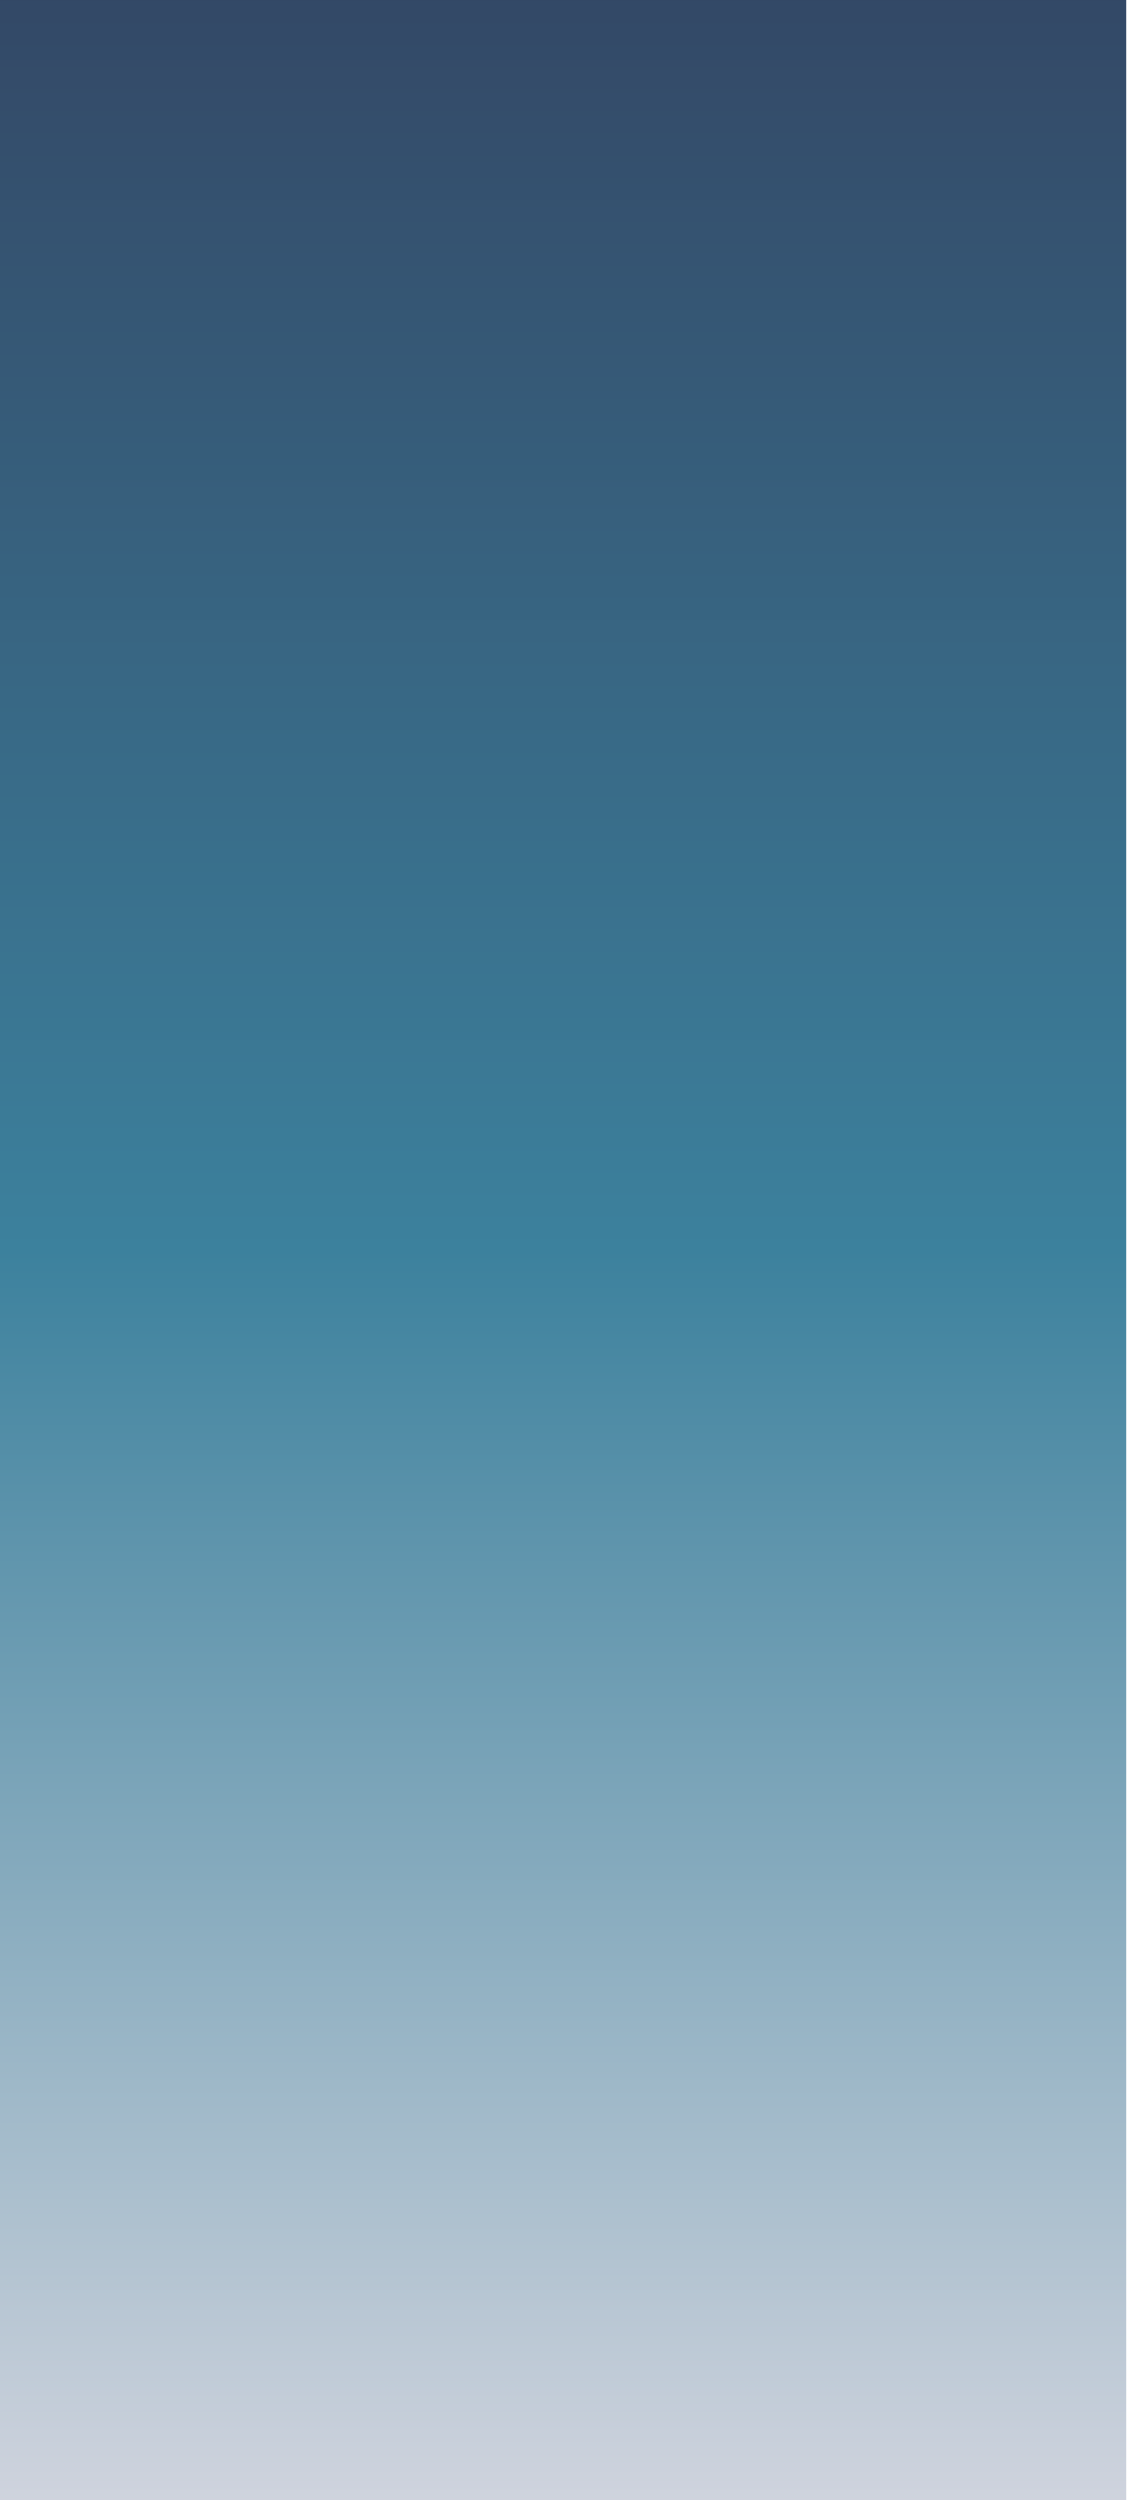
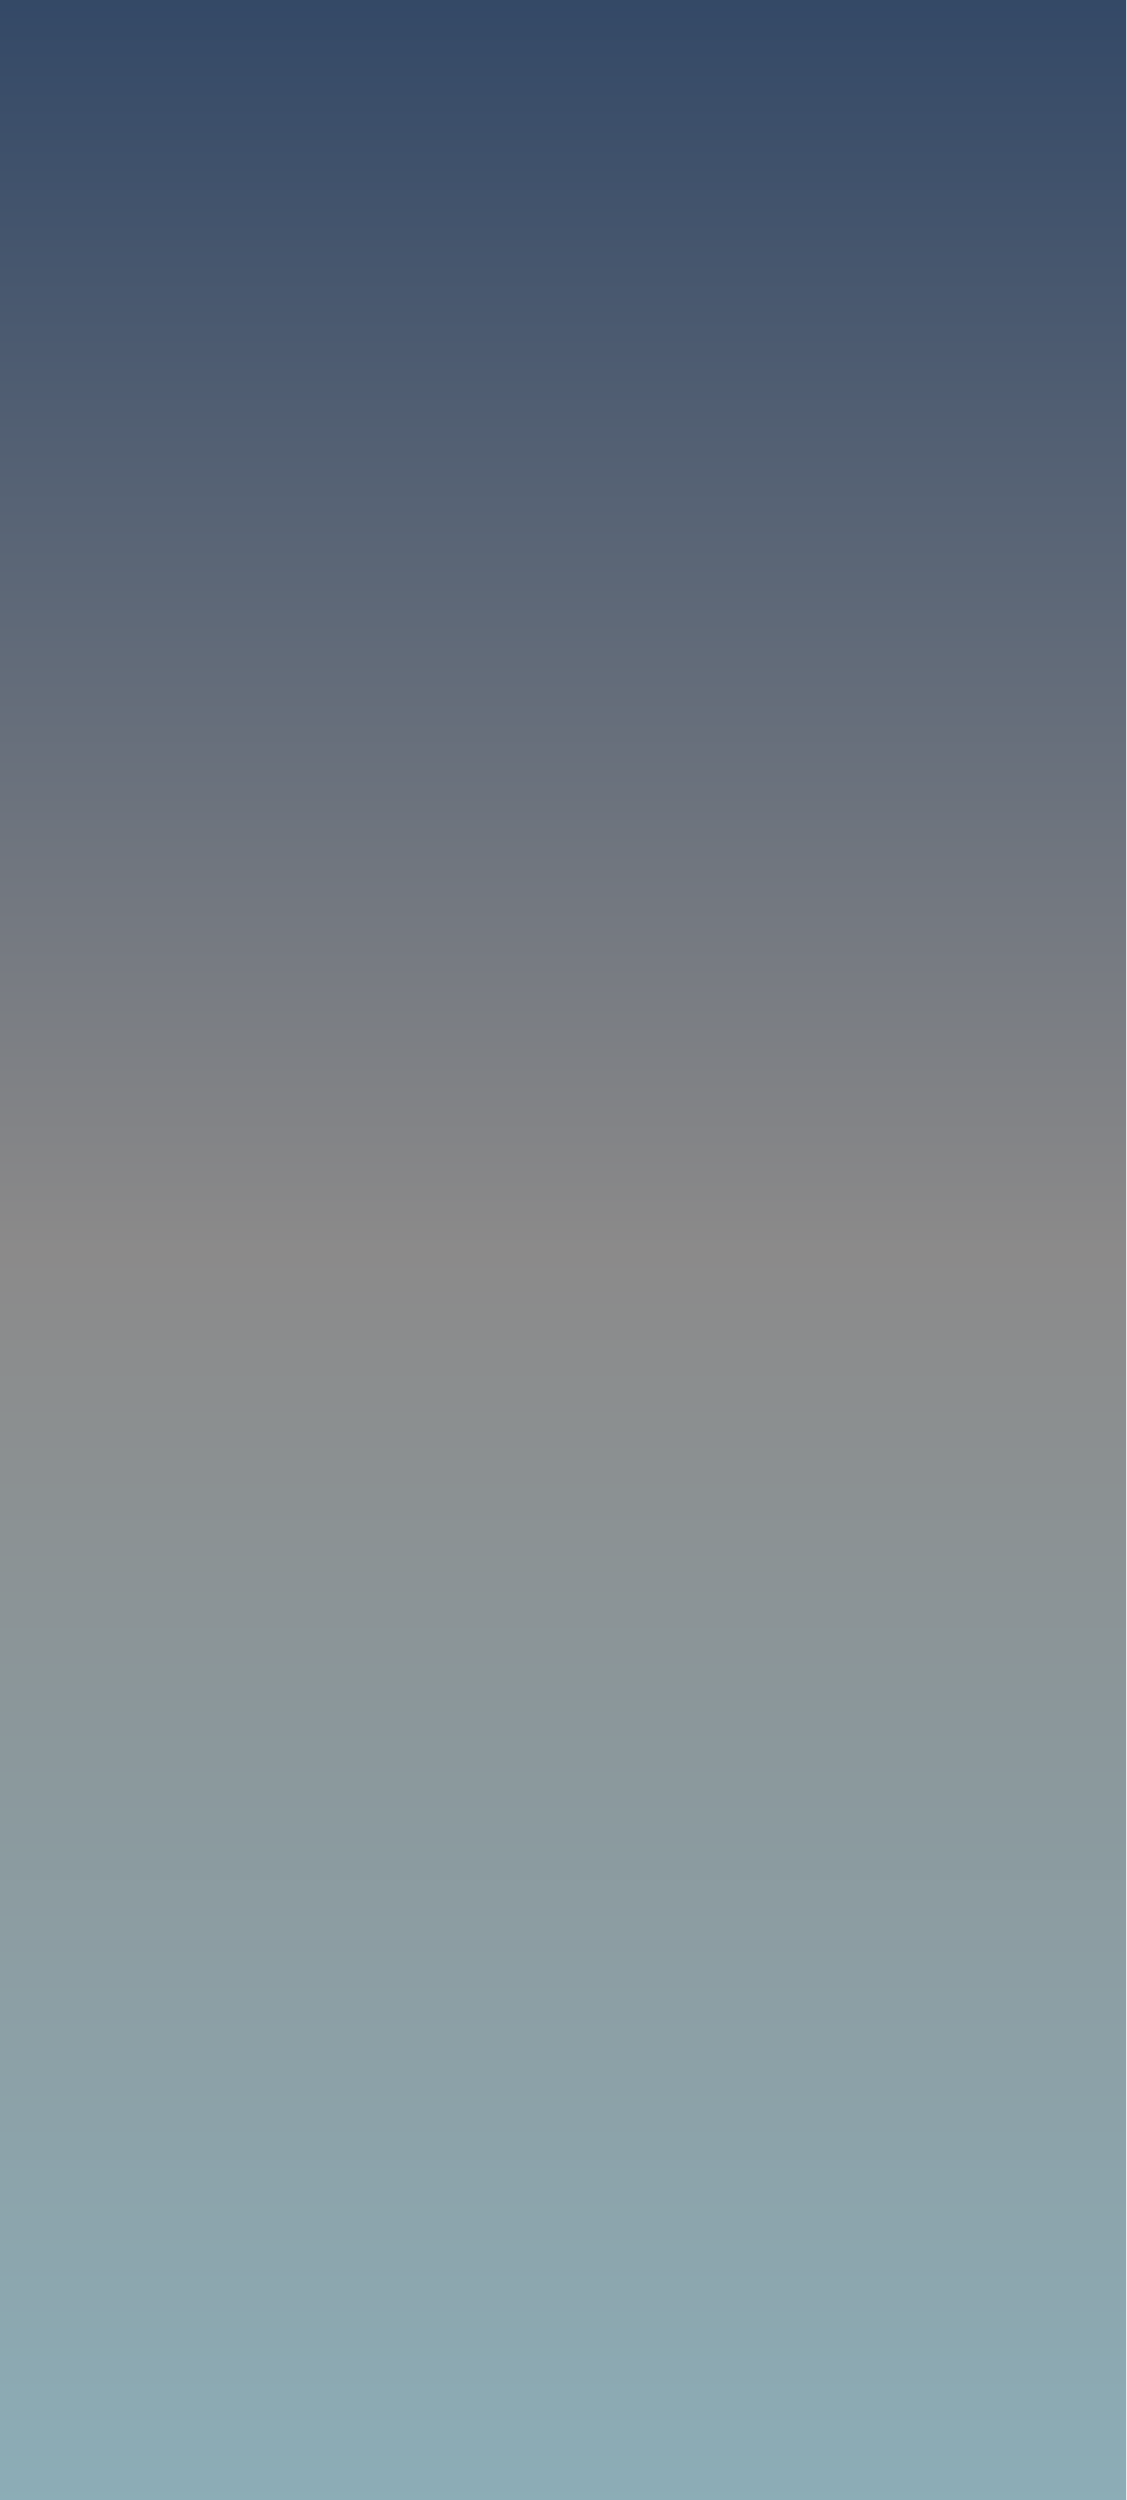
<svg xmlns="http://www.w3.org/2000/svg" viewBox="0 0 414 919" width="100%" height="100%">
  <defs>
    <linearGradient id="bgGrad" x1="0%" y1="0%" x2="0%" y2="100%">
      <stop offset="0%" stop-color="#334866" />
-       <stop offset="50%" stop-color="#3c819d" />
-       <stop offset="100%" stop-color="#d0d4de" />
+       <stop offset="50%" stop-color="#8b8a8a" />
+       <stop offset="100%" stop-color="#8cadb7" />
    </linearGradient>
  </defs>
  <rect width="414" height="919" fill="url(#bgGrad)" />
</svg>
